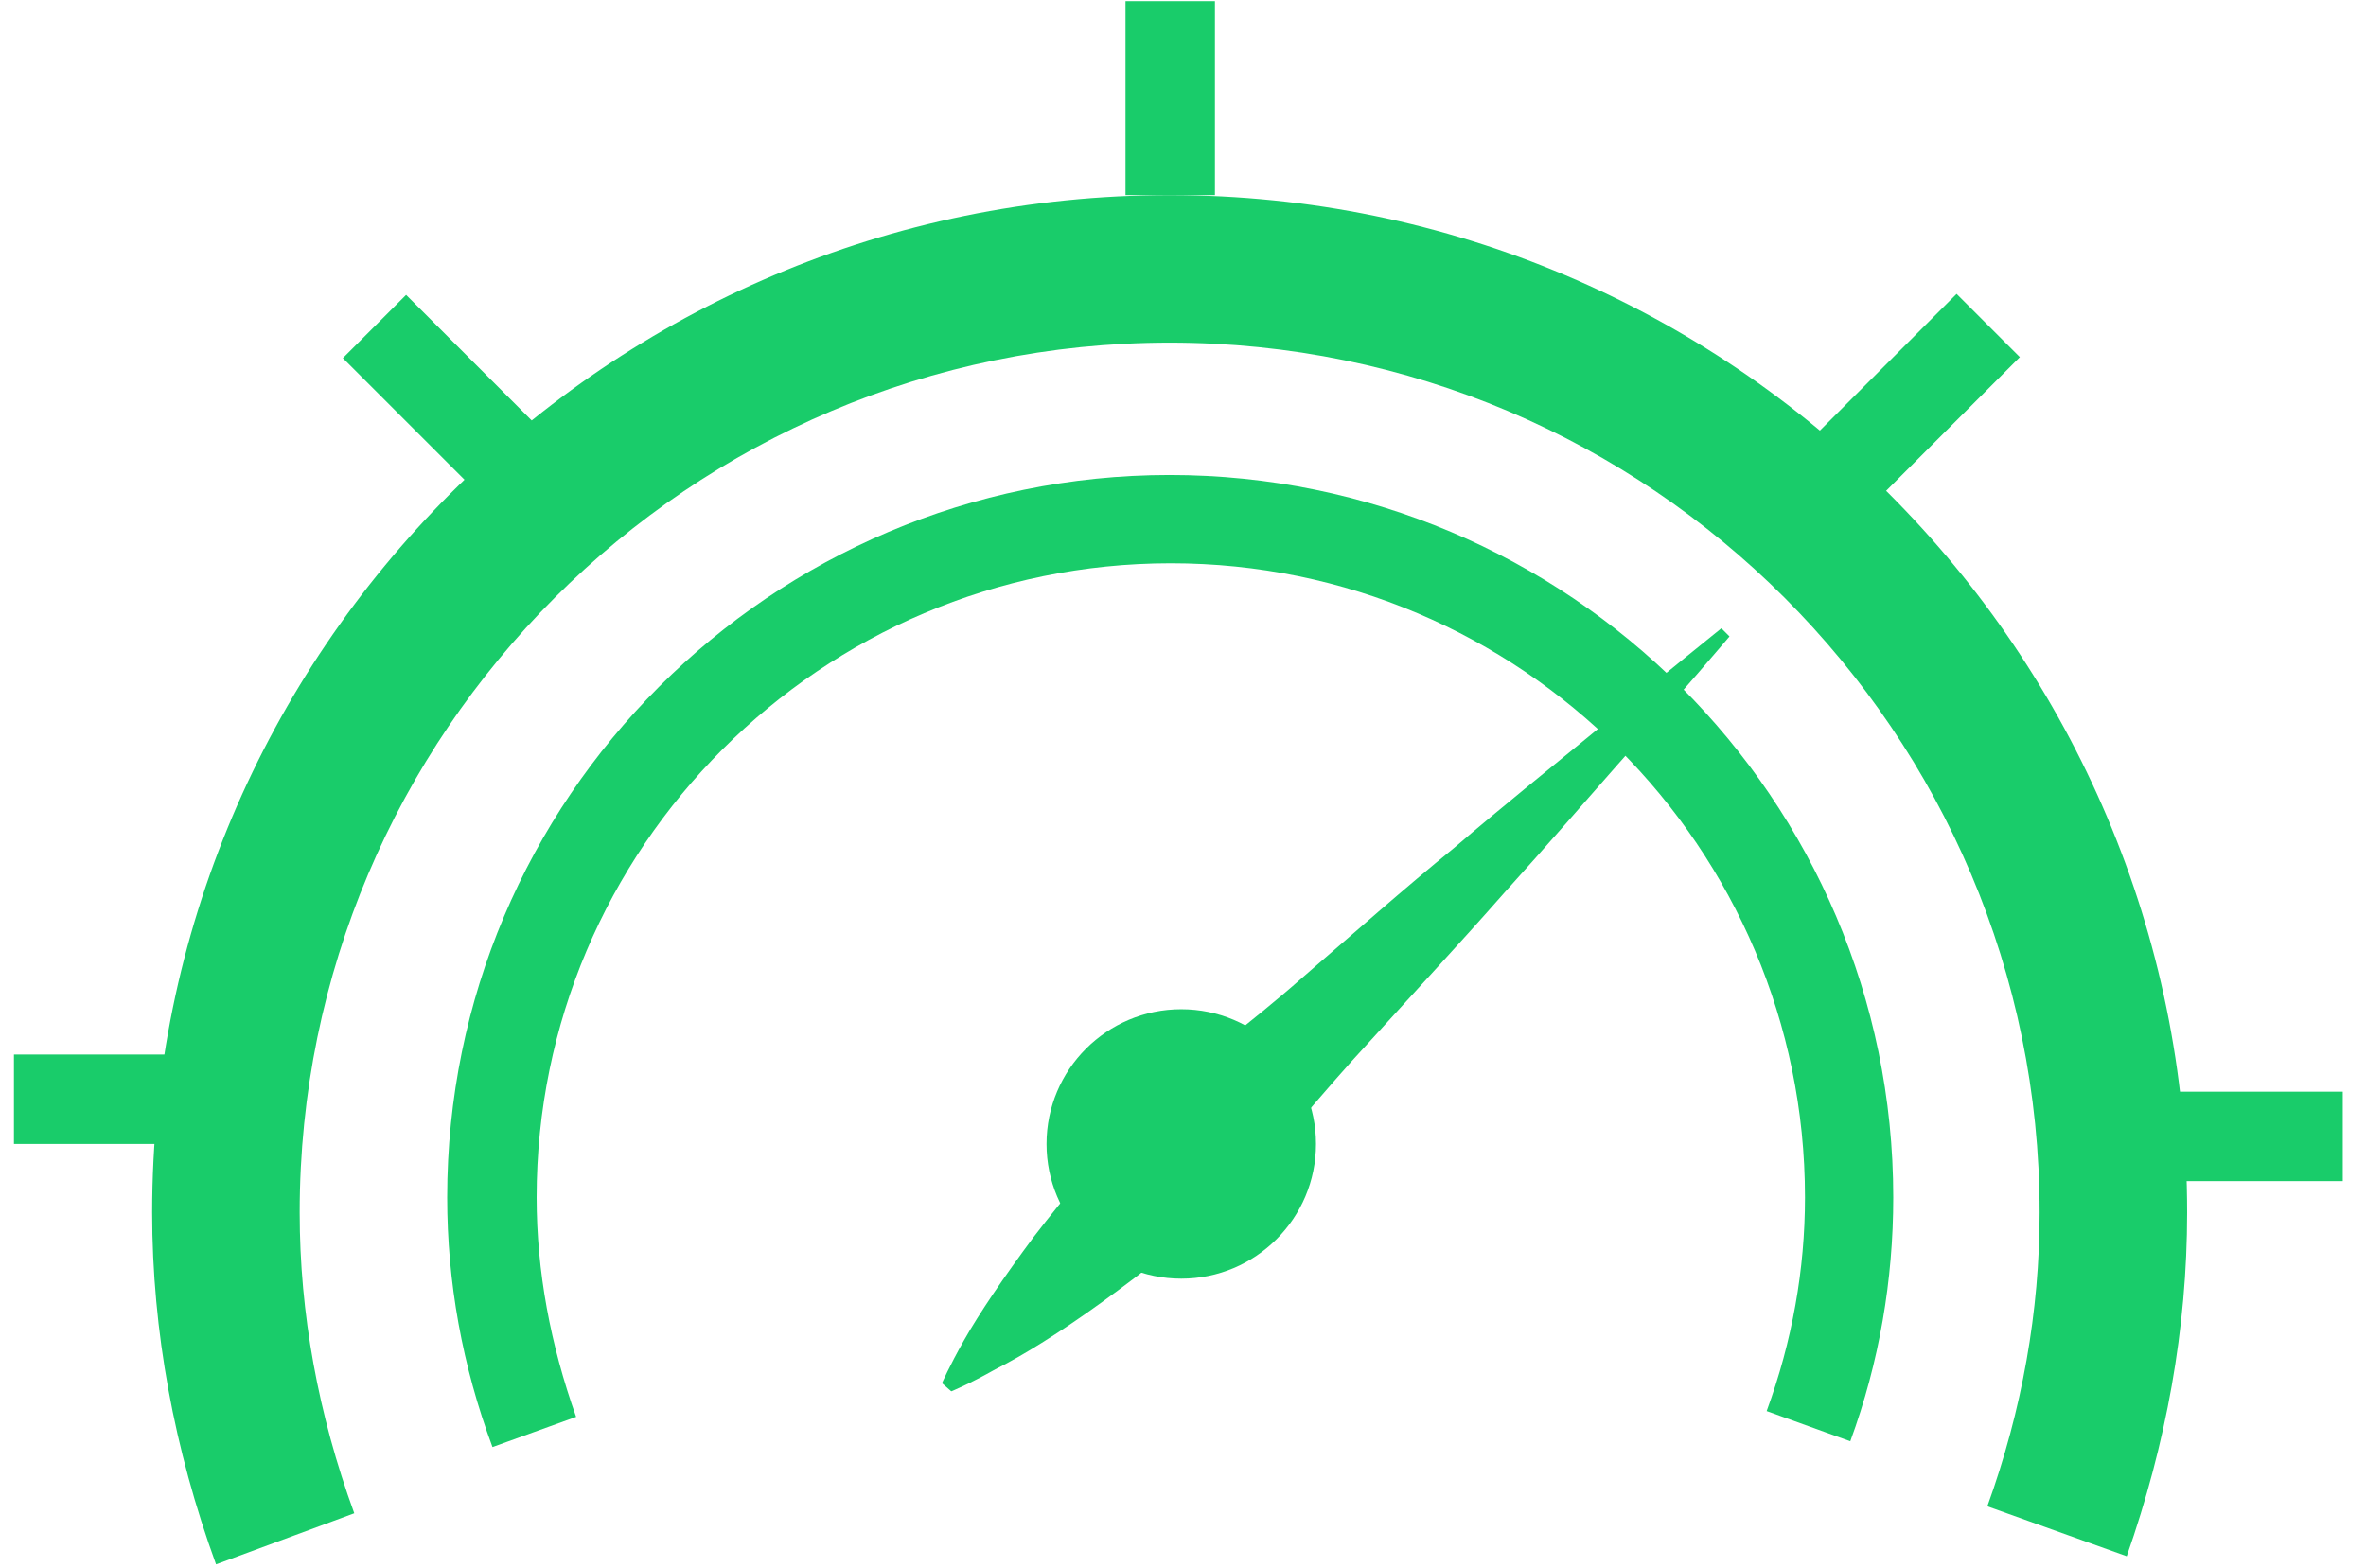
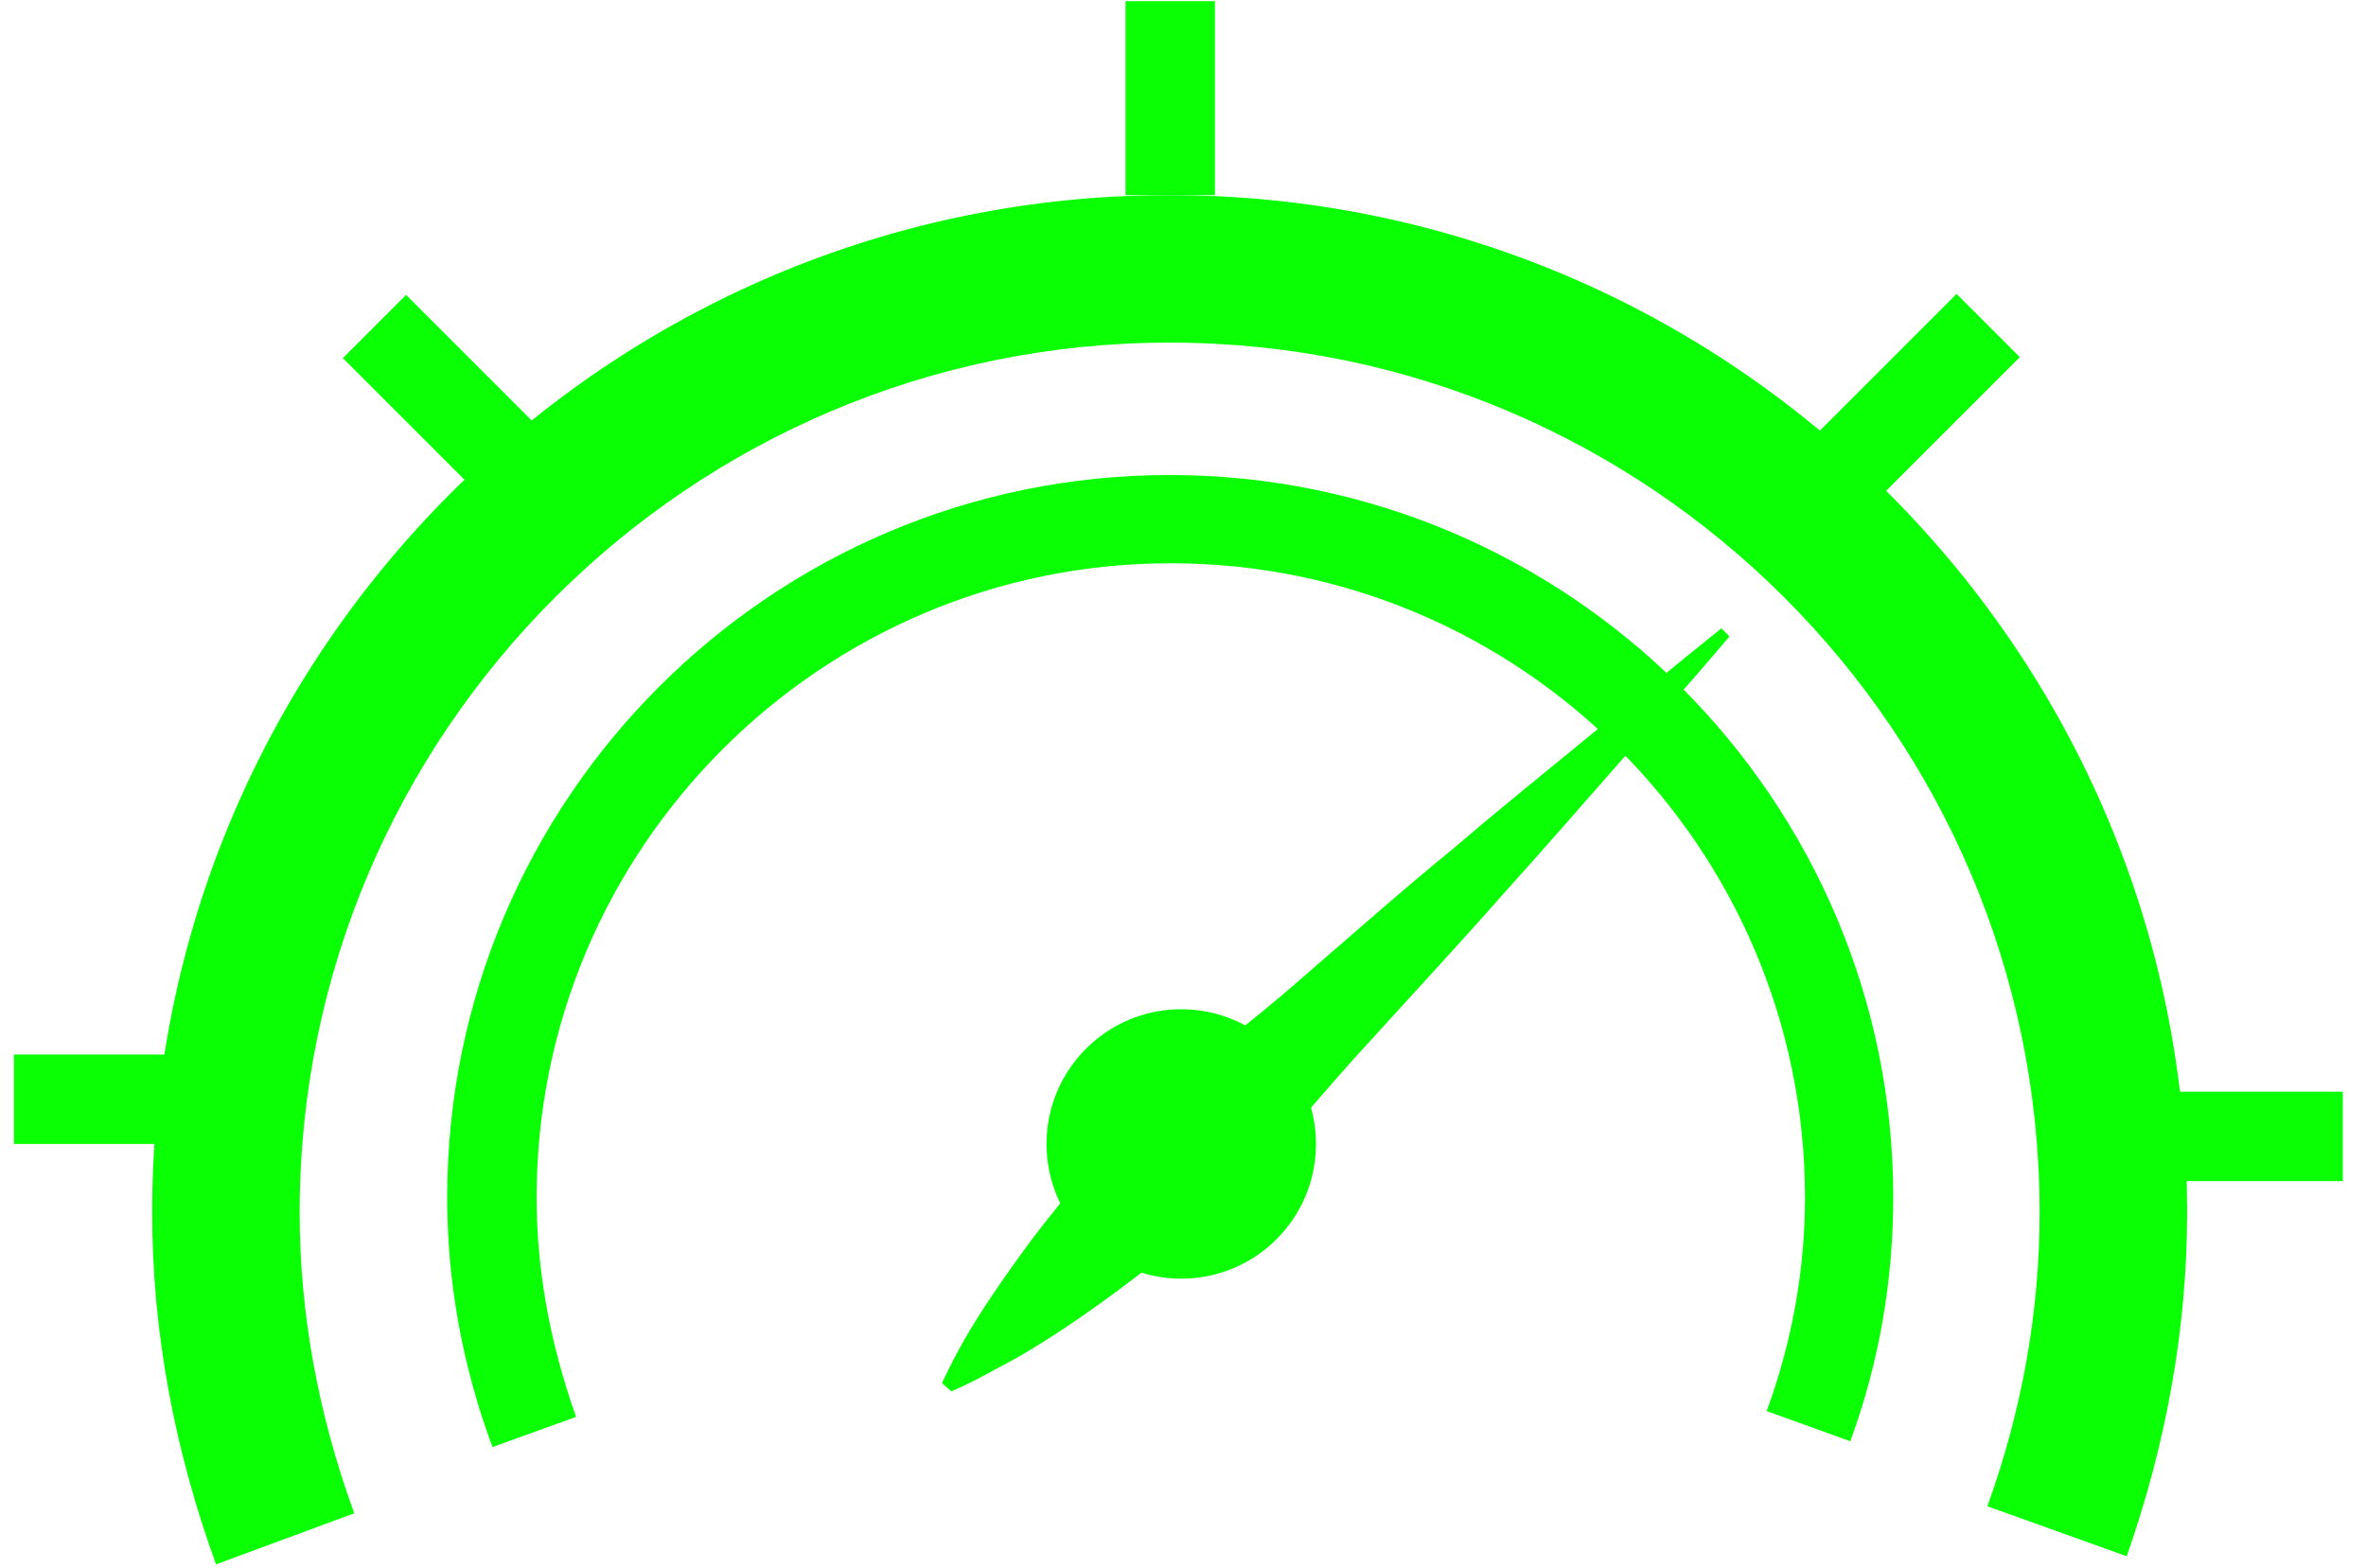
<svg xmlns="http://www.w3.org/2000/svg" version="1.1" id="圖層_1" x="0px" y="0px" viewBox="0 0 203.7 135" enable-background="new 0 0 203.7 135" xml:space="preserve">
  <g>
    <g id="XMLID_13_">
-       <rect id="XMLID_14_" x="185" y="94" fill="#19CC6A" width="16.7" height="7.7" />
+       <rect id="XMLID_14_" x="185" y="94" fill="#0AFF04" width="16.7" height="7.7" />
    </g>
    <g id="XMLID_11_">
-       <rect id="XMLID_12_" x="161.4" y="25.6" transform="matrix(0.7071 0.7071 -0.7071 0.7071 72.4279 -106.9232)" fill="#19CC6A" width="7.7" height="16.7" />
+       <rect id="XMLID_12_" x="161.4" y="25.6" transform="matrix(0.7071 0.7071 -0.7071 0.7071 72.4279 -106.9232)" fill="#0AFF04" width="7.7" height="16.7" />
    </g>
    <g id="XMLID_9_">
-       <rect id="XMLID_10_" x="1.2" y="90.8" fill="#19CC6A" width="16.1" height="7.7" />
+       <rect id="XMLID_10_" x="1.2" y="90.8" fill="#0AFF04" width="16.1" height="7.7" />
    </g>
    <g id="XMLID_7_">
-       <rect id="XMLID_8_" x="29.8" y="30.2" transform="matrix(0.7071 0.7071 -0.7071 0.7071 35.2453 -17.0354)" fill="#19CC6A" width="16.7" height="7.7" />
+       <rect id="XMLID_8_" x="29.8" y="30.2" transform="matrix(0.7071 0.7071 -0.7071 0.7071 35.2453 -17.0354)" fill="#0AFF04" width="16.7" height="7.7" />
    </g>
    <g id="XMLID_93_">
-       <rect id="XMLID_6_" x="96.9" y="0.1" fill="#19CC6A" width="7.7" height="16.7" />
+       <rect id="XMLID_6_" x="96.9" y="0.1" fill="#0AFF04" width="7.7" height="16.7" />
    </g>
    <g id="XMLID_4_">
-       <path id="XMLID_5_" fill="#19CC6A" d="M18.6,134.7c-3.6-9.9-5.5-20.1-5.5-30.3c0-48.3,39.3-87.6,87.6-87.6s87.6,39.3,87.6,87.6    c0,10-1.8,19.9-5.2,29.6l-12-4.3c3-8.3,4.5-16.8,4.5-25.3c0-41.3-33.6-74.9-74.9-74.9s-74.9,33.6-74.9,74.9    c0,8.7,1.6,17.4,4.7,25.9L18.6,134.7z" />
+       <path id="XMLID_5_" fill="#0AFF04" d="M18.6,134.7c-3.6-9.9-5.5-20.1-5.5-30.3c0-48.3,39.3-87.6,87.6-87.6s87.6,39.3,87.6,87.6    c0,10-1.8,19.9-5.2,29.6l-12-4.3c3-8.3,4.5-16.8,4.5-25.3c0-41.3-33.6-74.9-74.9-74.9s-74.9,33.6-74.9,74.9    c0,8.7,1.6,17.4,4.7,25.9L18.6,134.7z" />
    </g>
    <g id="XMLID_84_">
-       <path id="XMLID_86_" fill="#19CC6A" d="M42.4,124.6c-2.6-7-3.9-14.2-3.9-21.5c0-34.3,27.9-62.2,62.2-62.2S163,68.8,163,103.1    c0,7.1-1.2,14.2-3.7,21l-7.2-2.6c2.2-6,3.3-12.2,3.3-18.4c0-30.1-24.5-54.6-54.6-54.6S46.2,73,46.2,103.1c0,6.4,1.2,12.7,3.4,18.9    L42.4,124.6z" />
+       <path id="XMLID_86_" fill="#0AFF04" d="M42.4,124.6c-2.6-7-3.9-14.2-3.9-21.5c0-34.3,27.9-62.2,62.2-62.2S163,68.8,163,103.1    c0,7.1-1.2,14.2-3.7,21l-7.2-2.6c2.2-6,3.3-12.2,3.3-18.4c0-30.1-24.5-54.6-54.6-54.6S46.2,73,46.2,103.1c0,6.4,1.2,12.7,3.4,18.9    L42.4,124.6z" />
    </g>
    <g id="XMLID_3_">
-       <path id="XMLID_83_" fill="#19CC6A" d="M81.1,119.1c0,0,0.6-1.4,1.9-3.7c1.3-2.3,3.4-5.4,6-8.9c2.7-3.5,5.9-7.4,9.9-11.2    c4-3.8,8.8-7.2,13.2-11.1c4.4-3.8,8.8-7.7,13.1-11.2c4.2-3.6,8.2-6.8,11.6-9.6c6.8-5.6,11.4-9.3,11.4-9.3l0.7,0.7    c0,0-3.8,4.5-9.6,11c-2.9,3.3-6.2,7.1-9.9,11.2c-3.6,4.1-7.6,8.4-11.5,12.7c-4,4.3-7.6,8.9-11.4,12.8c-3.9,3.8-8,7-11.6,9.6    c-3.6,2.6-6.8,4.6-9.2,5.8c-2.3,1.3-3.8,1.9-3.8,1.9L81.1,119.1z" />
+       <path id="XMLID_83_" fill="#0AFF04" d="M81.1,119.1c0,0,0.6-1.4,1.9-3.7c1.3-2.3,3.4-5.4,6-8.9c2.7-3.5,5.9-7.4,9.9-11.2    c4-3.8,8.8-7.2,13.2-11.1c4.4-3.8,8.8-7.7,13.1-11.2c4.2-3.6,8.2-6.8,11.6-9.6c6.8-5.6,11.4-9.3,11.4-9.3l0.7,0.7    c0,0-3.8,4.5-9.6,11c-2.9,3.3-6.2,7.1-9.9,11.2c-3.6,4.1-7.6,8.4-11.5,12.7c-4,4.3-7.6,8.9-11.4,12.8c-3.9,3.8-8,7-11.6,9.6    c-3.6,2.6-6.8,4.6-9.2,5.8c-2.3,1.3-3.8,1.9-3.8,1.9L81.1,119.1z" />
    </g>
    <g id="XMLID_1_">
-       <circle id="XMLID_2_" fill="#19CC6A" cx="101.7" cy="98.5" r="11.6" />
+       <circle id="XMLID_2_" fill="#0AFF04" cx="101.7" cy="98.5" r="11.6" />
    </g>
  </g>
</svg>
